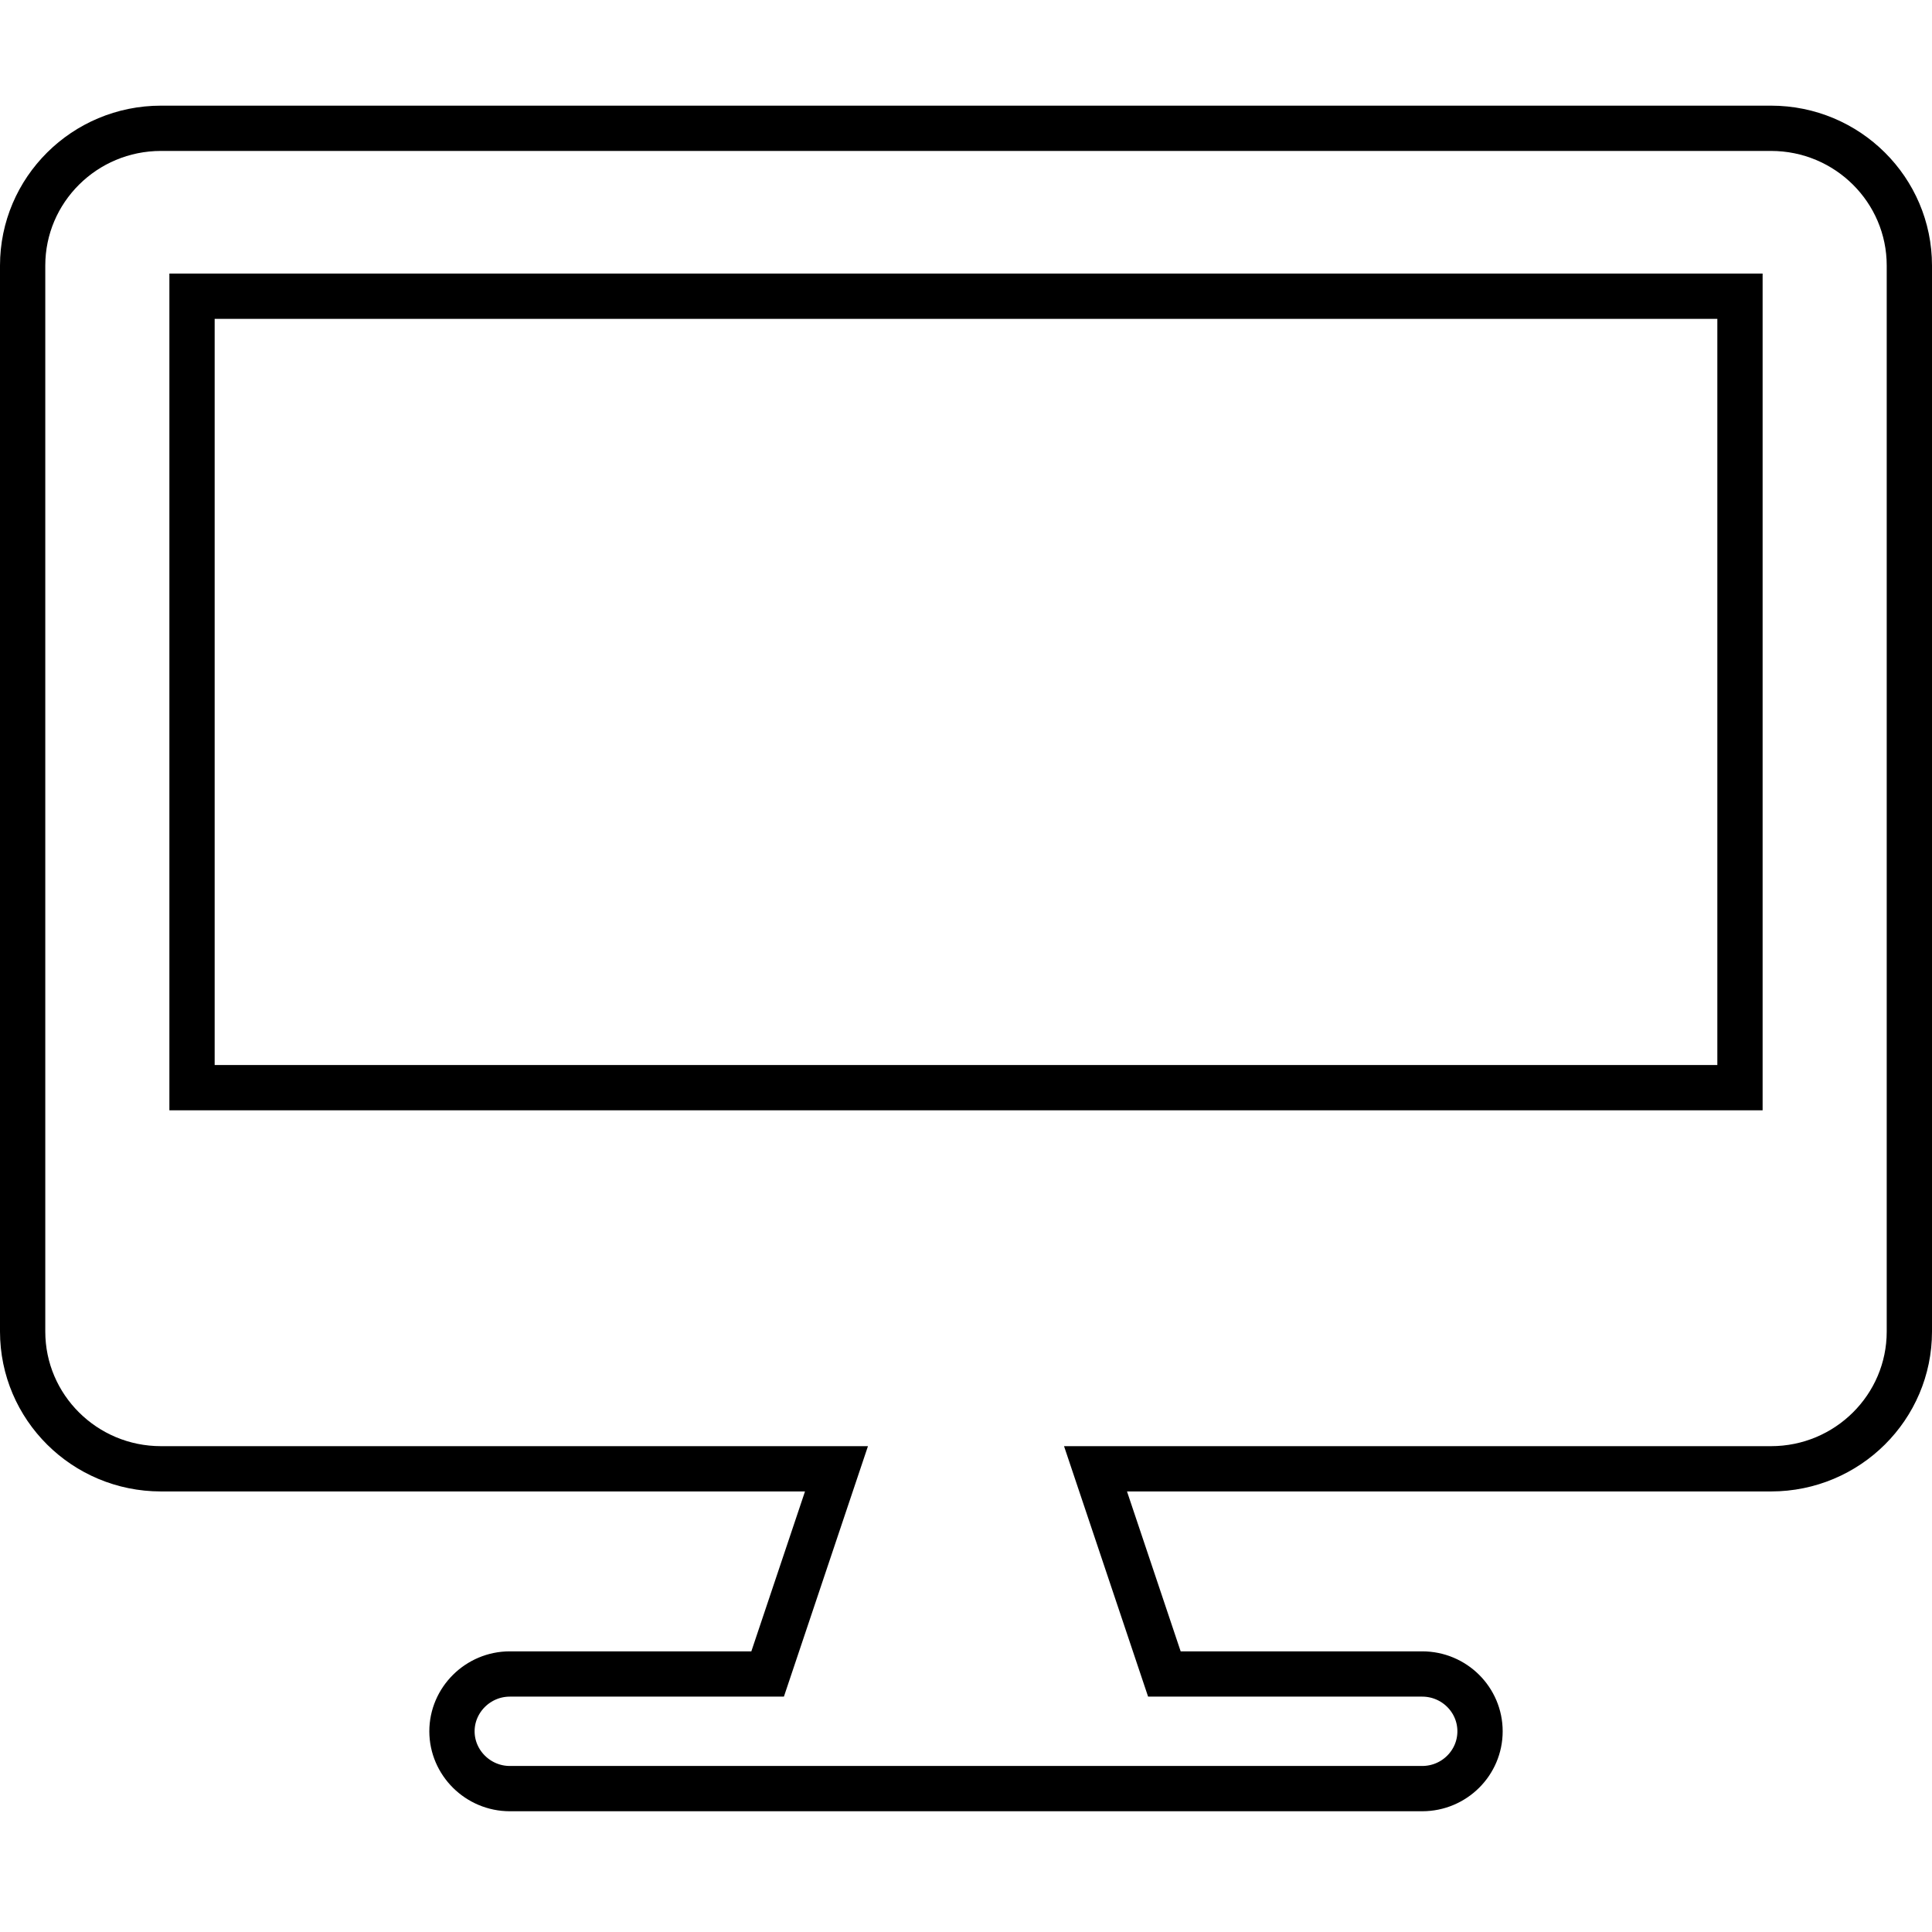
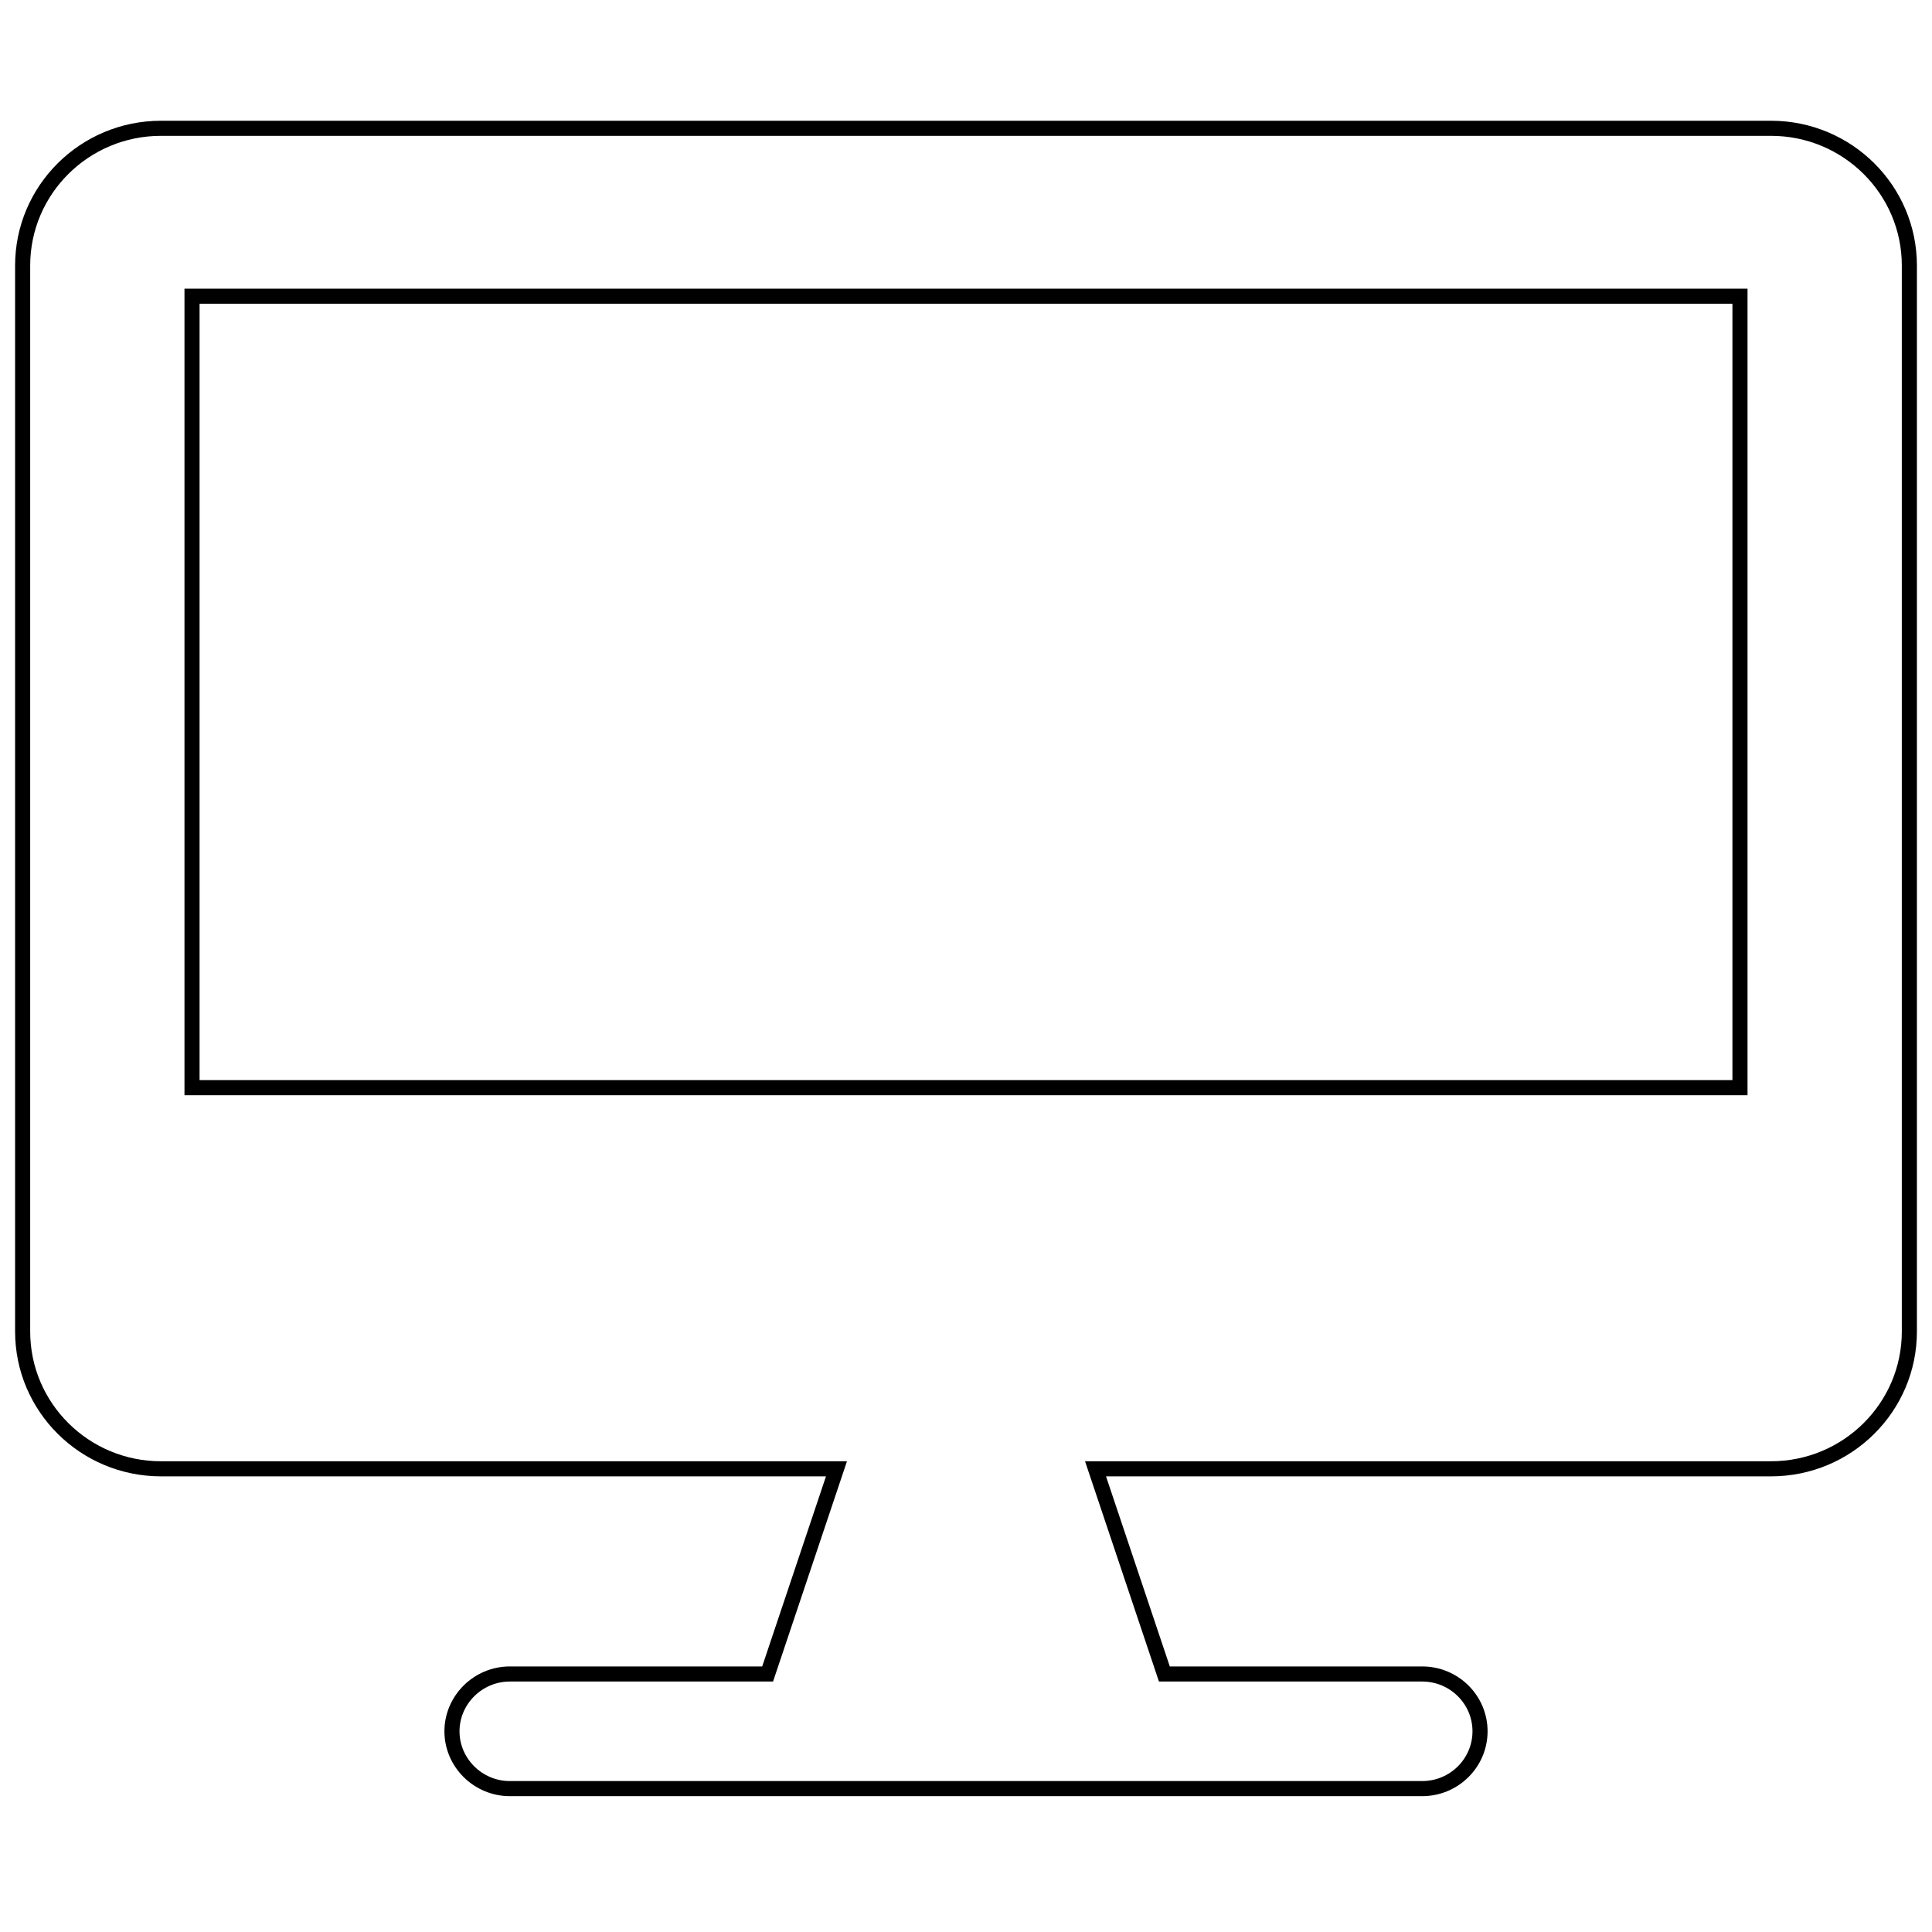
<svg xmlns="http://www.w3.org/2000/svg" width="128" height="128" viewBox="0 0 128 128" fill="none">
-   <path d="M54.755 99.29L55.419 97.312H53.333H10.667C5.596 97.312 1.5 93.229 1.5 88.219V17.594C1.5 12.583 5.596 8.5 10.667 8.5H117.333C122.404 8.5 126.5 12.583 126.5 17.594V88.219C126.5 93.229 122.404 97.312 117.333 97.312H74.667H72.581L73.245 99.29L76.8 109.884L77.143 110.906H78.222H94.222C96.348 110.906 98.056 112.617 98.056 114.703C98.056 116.789 96.348 118.5 94.222 118.5H33.778C31.663 118.5 29.944 116.778 29.944 114.703C29.944 112.628 31.663 110.906 33.778 110.906H49.778H50.857L51.2 109.884L54.755 99.29ZM113.778 72.062H115.278V70.562V21.125V19.625H113.778H14.222H12.722V21.125V70.562V72.062H14.222H113.778Z" stroke="black" stroke-width="3" />
+   <path d="M54.755 99.29L55.419 97.312H53.333H10.667C5.596 97.312 1.5 93.229 1.5 88.219V17.594C1.5 12.583 5.596 8.5 10.667 8.5H117.333C122.404 8.5 126.5 12.583 126.5 17.594V88.219C126.5 93.229 122.404 97.312 117.333 97.312H74.667H72.581L73.245 99.29L76.8 109.884L77.143 110.906H78.222H94.222C96.348 110.906 98.056 112.617 98.056 114.703C98.056 116.789 96.348 118.5 94.222 118.5H33.778C31.663 118.5 29.944 116.778 29.944 114.703C29.944 112.628 31.663 110.906 33.778 110.906H49.778H50.857L51.2 109.884L54.755 99.29ZM113.778 72.062H115.278V70.562V21.125V19.625H113.778H14.222H12.722V21.125V70.562V72.062H14.222H113.778Z" stroke="black" strokeWidth="3" />
</svg>
